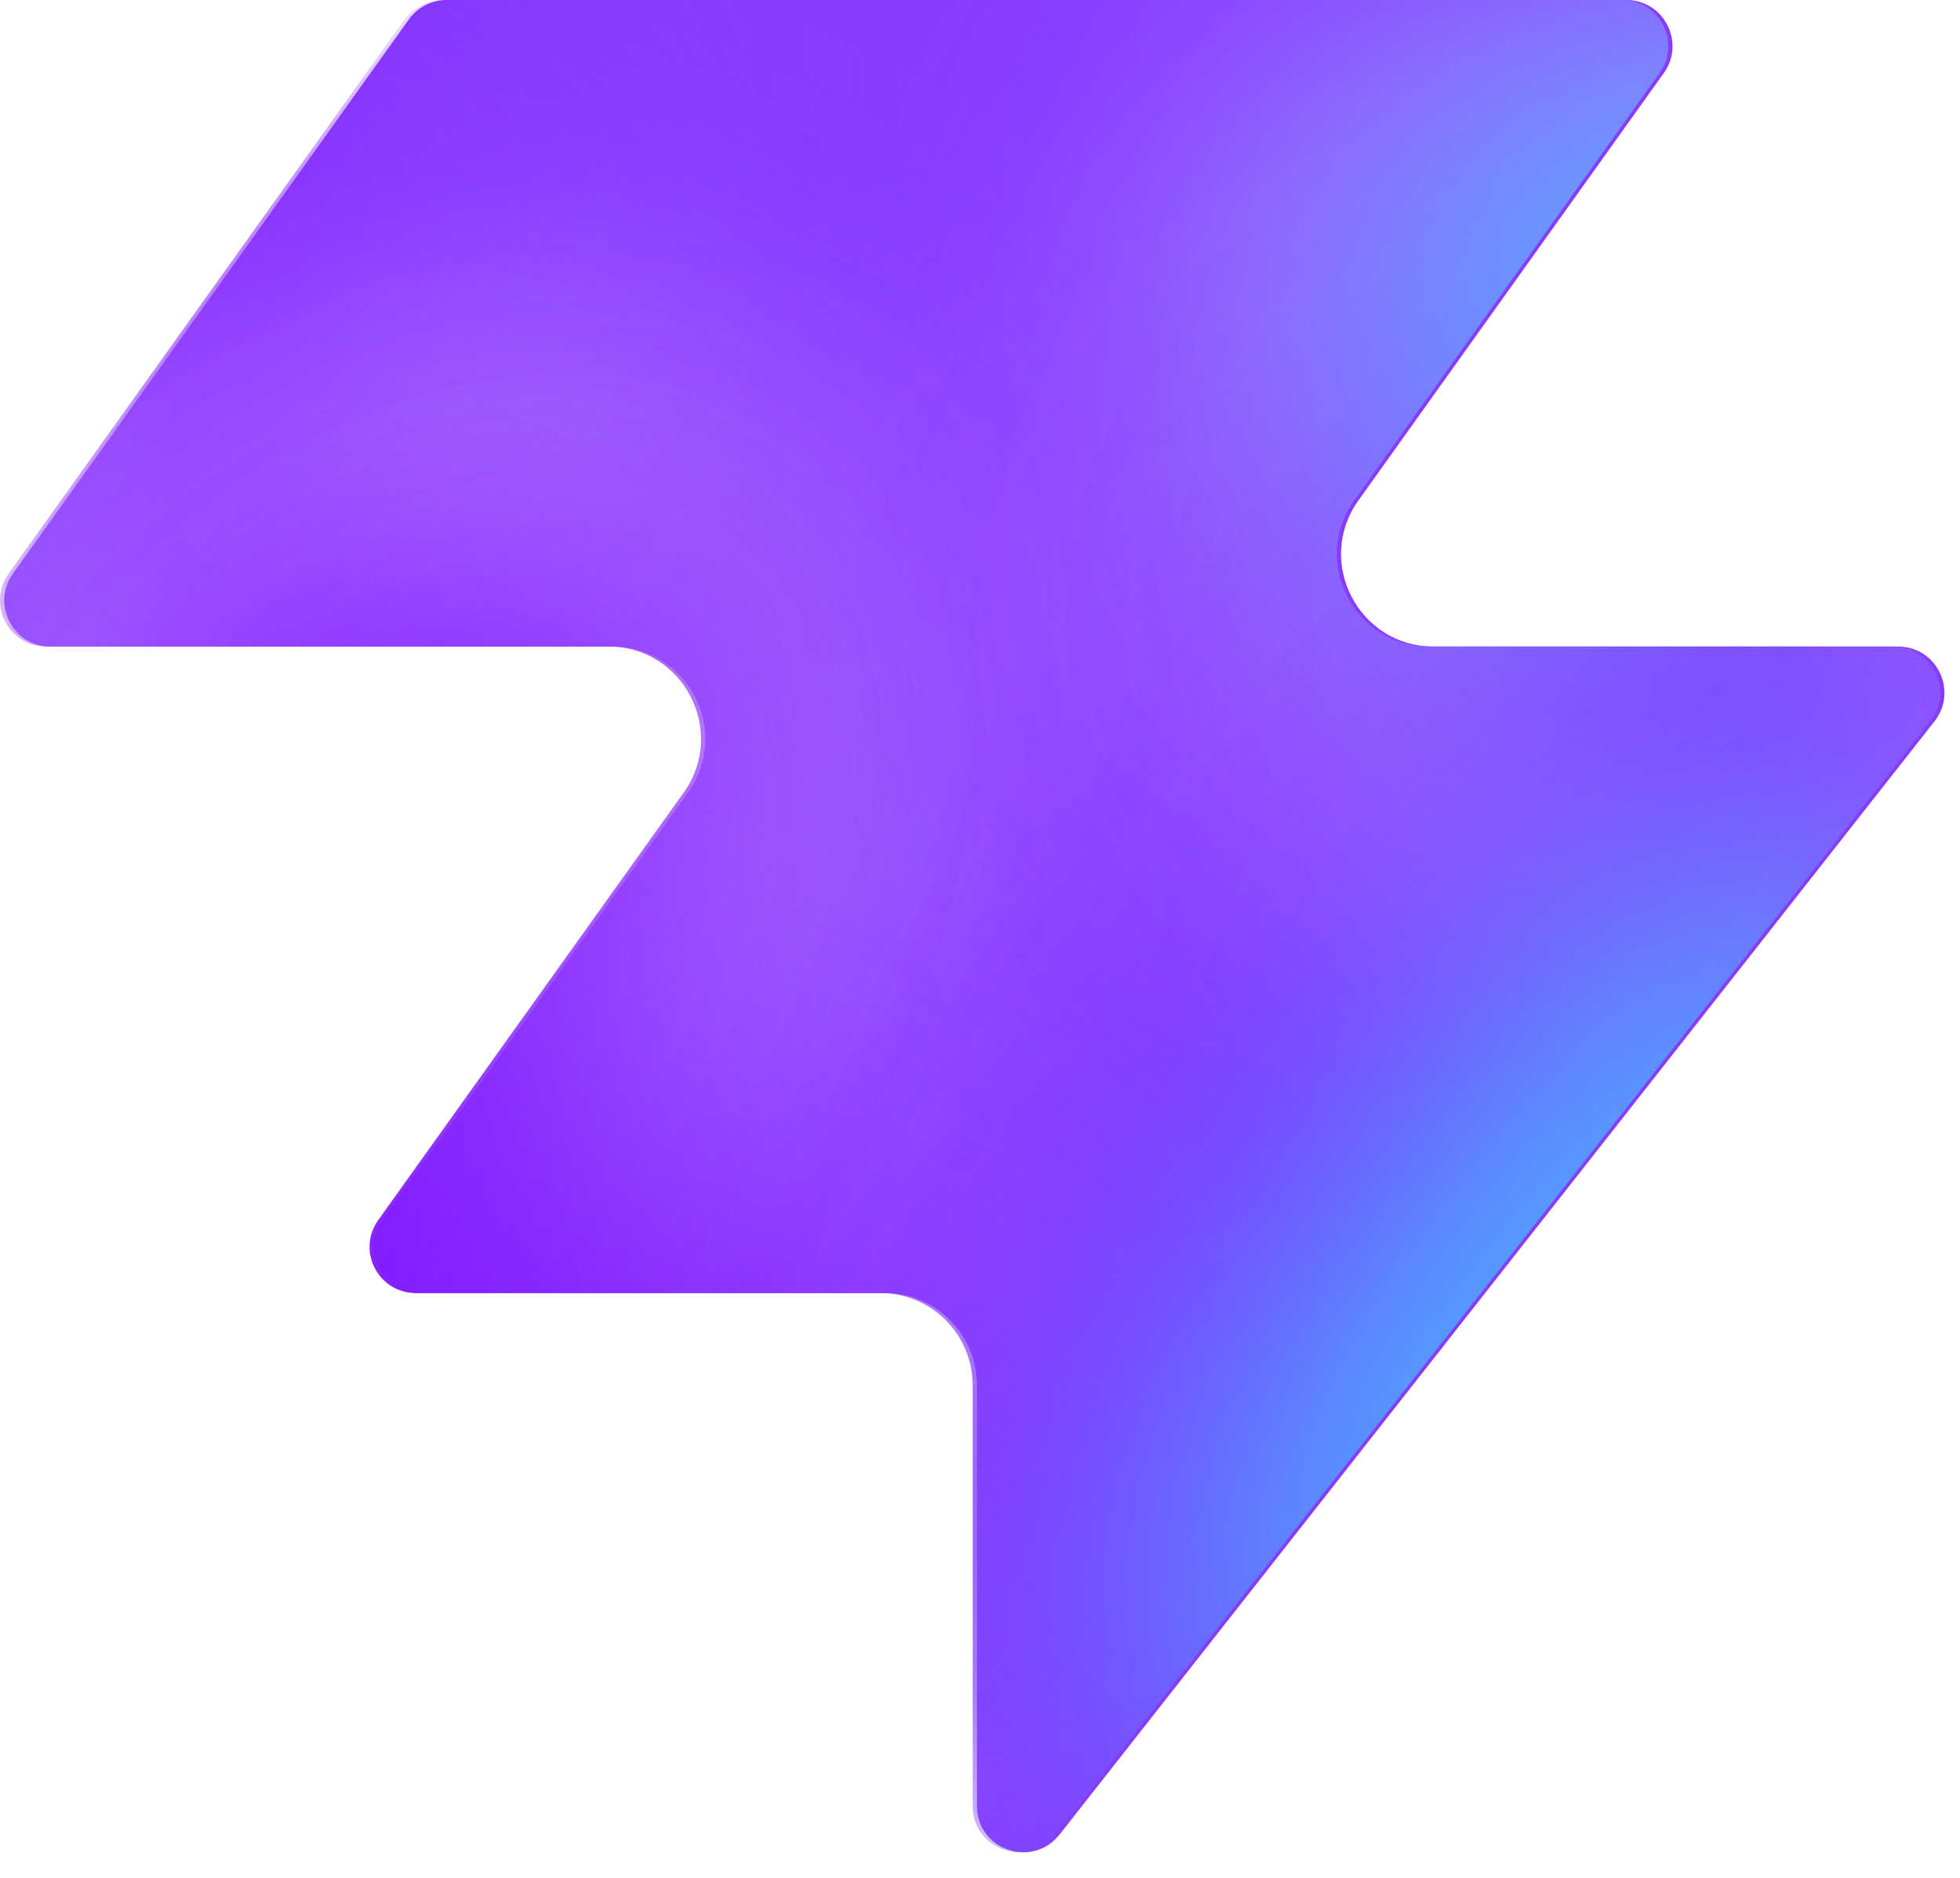
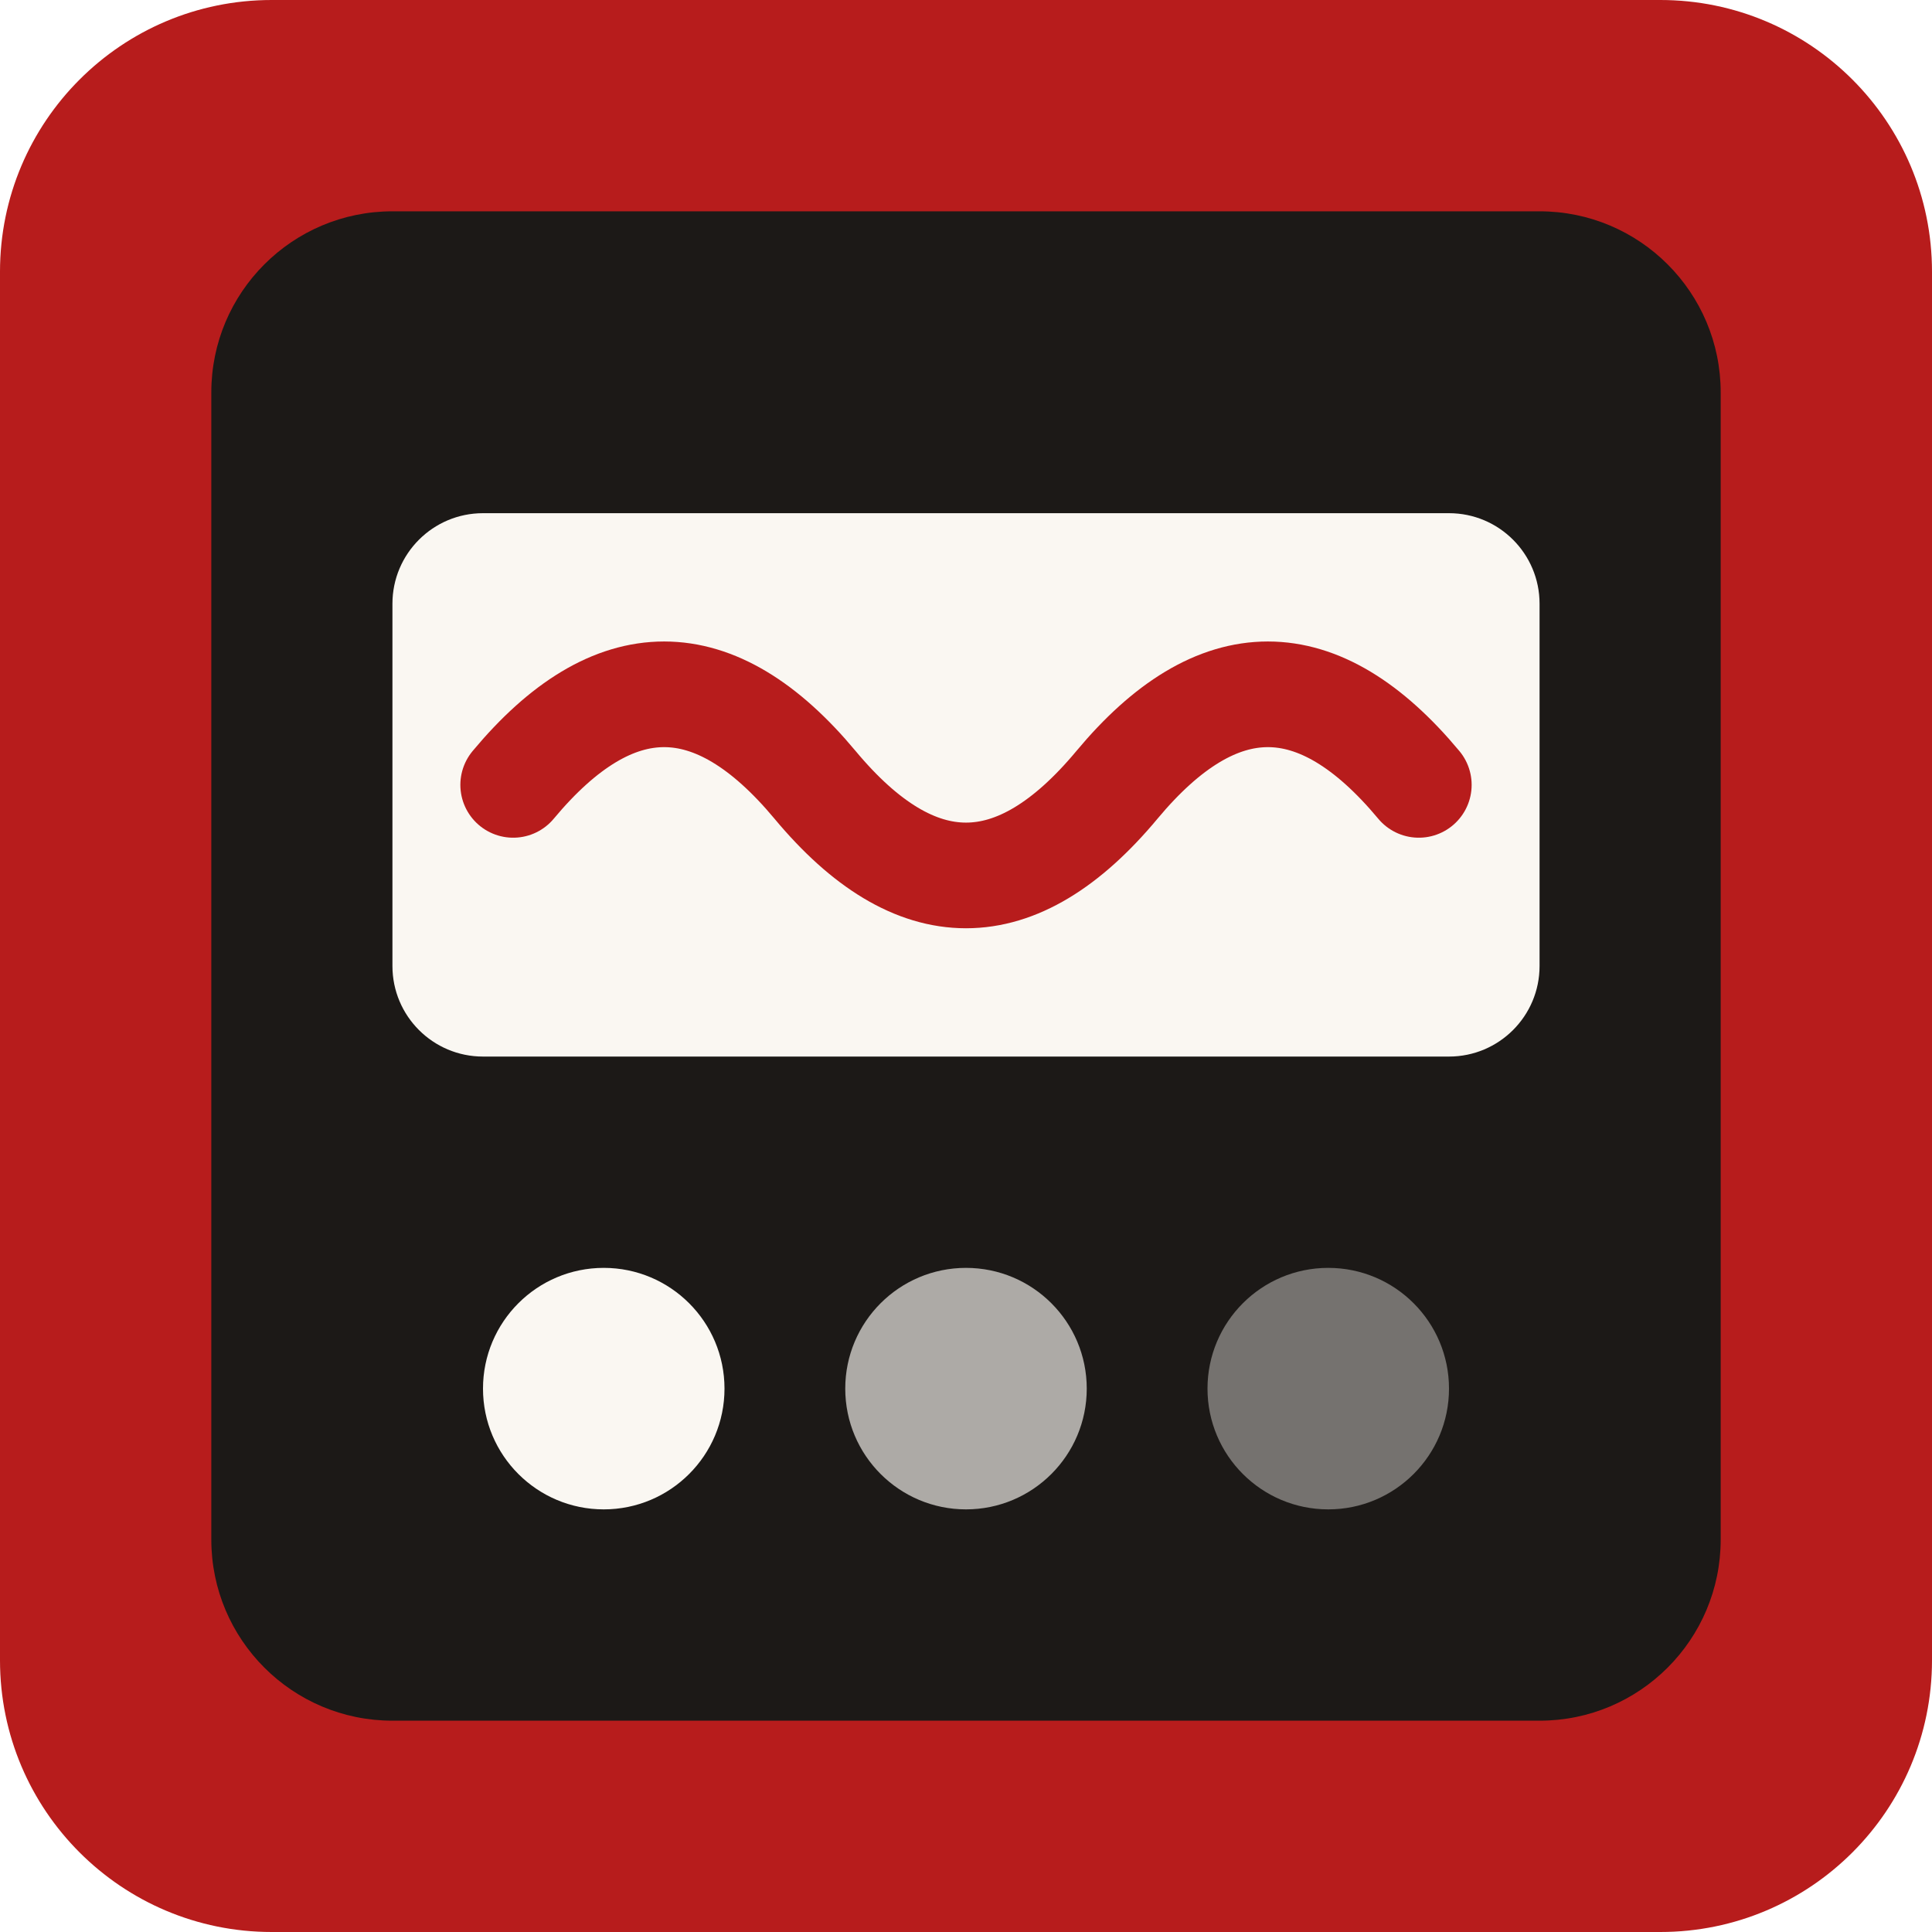
- <svg xmlns="http://www.w3.org/2000/svg" width="48" height="46" fill="none" viewBox="0 0 48 46">
-   <path fill="#863bff" d="M25.946 44.938c-.664.845-2.021.375-2.021-.698V33.937a2.26 2.26 0 0 0-2.262-2.262H10.287c-.92 0-1.456-1.04-.92-1.788l7.48-10.471c1.07-1.497 0-3.578-1.842-3.578H1.237c-.92 0-1.456-1.04-.92-1.788L10.013.474c.214-.297.556-.474.92-.474h28.894c.92 0 1.456 1.04.92 1.788l-7.48 10.471c-1.07 1.498 0 3.579 1.842 3.579h11.377c.943 0 1.473 1.088.89 1.83L25.947 44.94z" style="fill:#863bff;fill:color(display-p3 .525 .23 1);fill-opacity:1" />
-   <mask id="a" width="48" height="46" x="0" y="0" maskUnits="userSpaceOnUse" style="mask-type:alpha">
-     <path fill="#000" d="M25.842 44.938c-.664.844-2.021.375-2.021-.698V33.937a2.26 2.26 0 0 0-2.262-2.262H10.183c-.92 0-1.456-1.04-.92-1.788l7.48-10.471c1.07-1.498 0-3.579-1.842-3.579H1.133c-.92 0-1.456-1.04-.92-1.787L9.91.473c.214-.297.556-.474.92-.474h28.894c.92 0 1.456 1.04.92 1.788l-7.48 10.471c-1.07 1.498 0 3.578 1.842 3.578h11.377c.943 0 1.473 1.088.89 1.832L25.843 44.94z" style="fill:#000;fill-opacity:1" />
-   </mask>
-   <g mask="url(#a)">
-     <g filter="url(#b)">
-       <ellipse cx="5.508" cy="14.704" fill="#ede6ff" rx="5.508" ry="14.704" style="fill:#ede6ff;fill:color(display-p3 .927 .903 1);fill-opacity:1" transform="matrix(.00324 1 1 -.00324 -4.47 31.516)" />
-     </g>
-     <g filter="url(#c)">
-       <ellipse cx="10.399" cy="29.851" fill="#ede6ff" rx="10.399" ry="29.851" style="fill:#ede6ff;fill:color(display-p3 .927 .903 1);fill-opacity:1" transform="matrix(.00324 1 1 -.00324 -39.328 7.883)" />
-     </g>
-     <g filter="url(#d)">
-       <ellipse cx="5.508" cy="30.487" fill="#7e14ff" rx="5.508" ry="30.487" style="fill:#7e14ff;fill:color(display-p3 .492 .077 1);fill-opacity:1" transform="rotate(89.814 -25.913 -14.639)scale(1 -1)" />
-     </g>
-     <g filter="url(#e)">
-       <ellipse cx="5.508" cy="30.599" fill="#7e14ff" rx="5.508" ry="30.599" style="fill:#7e14ff;fill:color(display-p3 .492 .077 1);fill-opacity:1" transform="rotate(89.814 -32.644 -3.334)scale(1 -1)" />
-     </g>
-     <g filter="url(#f)">
-       <ellipse cx="5.508" cy="30.599" fill="#7e14ff" rx="5.508" ry="30.599" style="fill:#7e14ff;fill:color(display-p3 .492 .077 1);fill-opacity:1" transform="matrix(.00324 1 1 -.00324 -34.34 30.47)" />
-     </g>
-     <g filter="url(#g)">
-       <ellipse cx="14.072" cy="22.078" fill="#ede6ff" rx="14.072" ry="22.078" style="fill:#ede6ff;fill:color(display-p3 .927 .903 1);fill-opacity:1" transform="rotate(93.35 24.506 48.493)scale(-1 1)" />
-     </g>
-     <g filter="url(#h)">
-       <ellipse cx="3.47" cy="21.501" fill="#7e14ff" rx="3.47" ry="21.501" style="fill:#7e14ff;fill:color(display-p3 .492 .077 1);fill-opacity:1" transform="rotate(89.009 28.708 47.59)scale(-1 1)" />
-     </g>
-     <g filter="url(#i)">
-       <ellipse cx="3.47" cy="21.501" fill="#7e14ff" rx="3.47" ry="21.501" style="fill:#7e14ff;fill:color(display-p3 .492 .077 1);fill-opacity:1" transform="rotate(89.009 28.708 47.59)scale(-1 1)" />
-     </g>
-     <g filter="url(#j)">
-       <ellipse cx=".387" cy="8.972" fill="#7e14ff" rx="4.407" ry="29.108" style="fill:#7e14ff;fill:color(display-p3 .492 .077 1);fill-opacity:1" transform="rotate(39.51 .387 8.972)" />
-     </g>
-     <g filter="url(#k)">
-       <ellipse cx="47.523" cy="-6.092" fill="#7e14ff" rx="4.407" ry="29.108" style="fill:#7e14ff;fill:color(display-p3 .492 .077 1);fill-opacity:1" transform="rotate(37.892 47.523 -6.092)" />
-     </g>
-     <g filter="url(#l)">
-       <ellipse cx="41.412" cy="6.333" fill="#47bfff" rx="5.971" ry="9.665" style="fill:#47bfff;fill:color(display-p3 .28 .748 1);fill-opacity:1" transform="rotate(37.892 41.412 6.333)" />
-     </g>
-     <g filter="url(#m)">
-       <ellipse cx="-1.879" cy="38.332" fill="#7e14ff" rx="4.407" ry="29.108" style="fill:#7e14ff;fill:color(display-p3 .492 .077 1);fill-opacity:1" transform="rotate(37.892 -1.88 38.332)" />
-     </g>
-     <g filter="url(#n)">
-       <ellipse cx="-1.879" cy="38.332" fill="#7e14ff" rx="4.407" ry="29.108" style="fill:#7e14ff;fill:color(display-p3 .492 .077 1);fill-opacity:1" transform="rotate(37.892 -1.88 38.332)" />
-     </g>
-     <g filter="url(#o)">
-       <ellipse cx="35.651" cy="29.907" fill="#7e14ff" rx="4.407" ry="29.108" style="fill:#7e14ff;fill:color(display-p3 .492 .077 1);fill-opacity:1" transform="rotate(37.892 35.651 29.907)" />
-     </g>
-     <g filter="url(#p)">
-       <ellipse cx="38.418" cy="32.4" fill="#47bfff" rx="5.971" ry="15.297" style="fill:#47bfff;fill:color(display-p3 .28 .748 1);fill-opacity:1" transform="rotate(37.892 38.418 32.4)" />
-     </g>
-   </g>
-   <defs>
-     <filter id="b" width="60.045" height="41.654" x="-19.77" y="16.149" color-interpolation-filters="sRGB" filterUnits="userSpaceOnUse">
-       <feFlood flood-opacity="0" result="BackgroundImageFix" />
-       <feBlend in="SourceGraphic" in2="BackgroundImageFix" result="shape" />
-       <feGaussianBlur result="effect1_foregroundBlur_2002_17158" stdDeviation="7.659" />
-     </filter>
-     <filter id="c" width="90.34" height="51.437" x="-54.613" y="-7.533" color-interpolation-filters="sRGB" filterUnits="userSpaceOnUse">
-       <feFlood flood-opacity="0" result="BackgroundImageFix" />
-       <feBlend in="SourceGraphic" in2="BackgroundImageFix" result="shape" />
-       <feGaussianBlur result="effect1_foregroundBlur_2002_17158" stdDeviation="7.659" />
-     </filter>
-     <filter id="d" width="79.355" height="29.4" x="-49.64" y="2.03" color-interpolation-filters="sRGB" filterUnits="userSpaceOnUse">
-       <feFlood flood-opacity="0" result="BackgroundImageFix" />
-       <feBlend in="SourceGraphic" in2="BackgroundImageFix" result="shape" />
-       <feGaussianBlur result="effect1_foregroundBlur_2002_17158" stdDeviation="4.596" />
-     </filter>
-     <filter id="e" width="79.579" height="29.4" x="-45.045" y="20.029" color-interpolation-filters="sRGB" filterUnits="userSpaceOnUse">
-       <feFlood flood-opacity="0" result="BackgroundImageFix" />
-       <feBlend in="SourceGraphic" in2="BackgroundImageFix" result="shape" />
-       <feGaussianBlur result="effect1_foregroundBlur_2002_17158" stdDeviation="4.596" />
-     </filter>
-     <filter id="f" width="79.579" height="29.4" x="-43.513" y="21.178" color-interpolation-filters="sRGB" filterUnits="userSpaceOnUse">
-       <feFlood flood-opacity="0" result="BackgroundImageFix" />
-       <feBlend in="SourceGraphic" in2="BackgroundImageFix" result="shape" />
-       <feGaussianBlur result="effect1_foregroundBlur_2002_17158" stdDeviation="4.596" />
-     </filter>
-     <filter id="g" width="74.749" height="58.852" x="15.756" y="-17.901" color-interpolation-filters="sRGB" filterUnits="userSpaceOnUse">
-       <feFlood flood-opacity="0" result="BackgroundImageFix" />
-       <feBlend in="SourceGraphic" in2="BackgroundImageFix" result="shape" />
-       <feGaussianBlur result="effect1_foregroundBlur_2002_17158" stdDeviation="7.659" />
-     </filter>
-     <filter id="h" width="61.377" height="25.362" x="23.548" y="2.284" color-interpolation-filters="sRGB" filterUnits="userSpaceOnUse">
-       <feFlood flood-opacity="0" result="BackgroundImageFix" />
-       <feBlend in="SourceGraphic" in2="BackgroundImageFix" result="shape" />
-       <feGaussianBlur result="effect1_foregroundBlur_2002_17158" stdDeviation="4.596" />
-     </filter>
-     <filter id="i" width="61.377" height="25.362" x="23.548" y="2.284" color-interpolation-filters="sRGB" filterUnits="userSpaceOnUse">
-       <feFlood flood-opacity="0" result="BackgroundImageFix" />
-       <feBlend in="SourceGraphic" in2="BackgroundImageFix" result="shape" />
-       <feGaussianBlur result="effect1_foregroundBlur_2002_17158" stdDeviation="4.596" />
-     </filter>
-     <filter id="j" width="56.045" height="63.649" x="-27.636" y="-22.853" color-interpolation-filters="sRGB" filterUnits="userSpaceOnUse">
-       <feFlood flood-opacity="0" result="BackgroundImageFix" />
-       <feBlend in="SourceGraphic" in2="BackgroundImageFix" result="shape" />
-       <feGaussianBlur result="effect1_foregroundBlur_2002_17158" stdDeviation="4.596" />
-     </filter>
-     <filter id="k" width="54.814" height="64.646" x="20.116" y="-38.415" color-interpolation-filters="sRGB" filterUnits="userSpaceOnUse">
-       <feFlood flood-opacity="0" result="BackgroundImageFix" />
-       <feBlend in="SourceGraphic" in2="BackgroundImageFix" result="shape" />
-       <feGaussianBlur result="effect1_foregroundBlur_2002_17158" stdDeviation="4.596" />
-     </filter>
-     <filter id="l" width="33.541" height="35.313" x="24.641" y="-11.323" color-interpolation-filters="sRGB" filterUnits="userSpaceOnUse">
-       <feFlood flood-opacity="0" result="BackgroundImageFix" />
-       <feBlend in="SourceGraphic" in2="BackgroundImageFix" result="shape" />
-       <feGaussianBlur result="effect1_foregroundBlur_2002_17158" stdDeviation="4.596" />
-     </filter>
-     <filter id="m" width="54.814" height="64.646" x="-29.286" y="6.009" color-interpolation-filters="sRGB" filterUnits="userSpaceOnUse">
-       <feFlood flood-opacity="0" result="BackgroundImageFix" />
-       <feBlend in="SourceGraphic" in2="BackgroundImageFix" result="shape" />
-       <feGaussianBlur result="effect1_foregroundBlur_2002_17158" stdDeviation="4.596" />
-     </filter>
-     <filter id="n" width="54.814" height="64.646" x="-29.286" y="6.009" color-interpolation-filters="sRGB" filterUnits="userSpaceOnUse">
-       <feFlood flood-opacity="0" result="BackgroundImageFix" />
-       <feBlend in="SourceGraphic" in2="BackgroundImageFix" result="shape" />
-       <feGaussianBlur result="effect1_foregroundBlur_2002_17158" stdDeviation="4.596" />
-     </filter>
-     <filter id="o" width="54.814" height="64.646" x="8.244" y="-2.416" color-interpolation-filters="sRGB" filterUnits="userSpaceOnUse">
-       <feFlood flood-opacity="0" result="BackgroundImageFix" />
-       <feBlend in="SourceGraphic" in2="BackgroundImageFix" result="shape" />
-       <feGaussianBlur result="effect1_foregroundBlur_2002_17158" stdDeviation="4.596" />
-     </filter>
-     <filter id="p" width="39.409" height="43.623" x="18.713" y="10.588" color-interpolation-filters="sRGB" filterUnits="userSpaceOnUse">
-       <feFlood flood-opacity="0" result="BackgroundImageFix" />
-       <feBlend in="SourceGraphic" in2="BackgroundImageFix" result="shape" />
-       <feGaussianBlur result="effect1_foregroundBlur_2002_17158" stdDeviation="4.596" />
-     </filter>
-   </defs>
+ <svg xmlns="http://www.w3.org/2000/svg" viewBox="0 0 64 64">
+   <rect width="64" height="64" rx="9" fill="#B71C1C" />
+   <rect x="7" y="7" width="50" height="50" rx="6" fill="#1C1917" />
+   <rect x="13" y="17" width="38" height="18" rx="3" fill="#FAF7F2" />
+   <path d="M17 26 Q 22 20 27 26 T 37 26 T 47 26" stroke="#B71C1C" stroke-width="3.5" fill="none" stroke-linecap="round" />
+   <circle cx="20" cy="46" r="4" fill="#FAF7F2" />
+   <circle cx="32" cy="46" r="4" fill="#FAF7F2" opacity="0.65" />
+   <circle cx="44" cy="46" r="4" fill="#FAF7F2" opacity="0.4" />
</svg>
